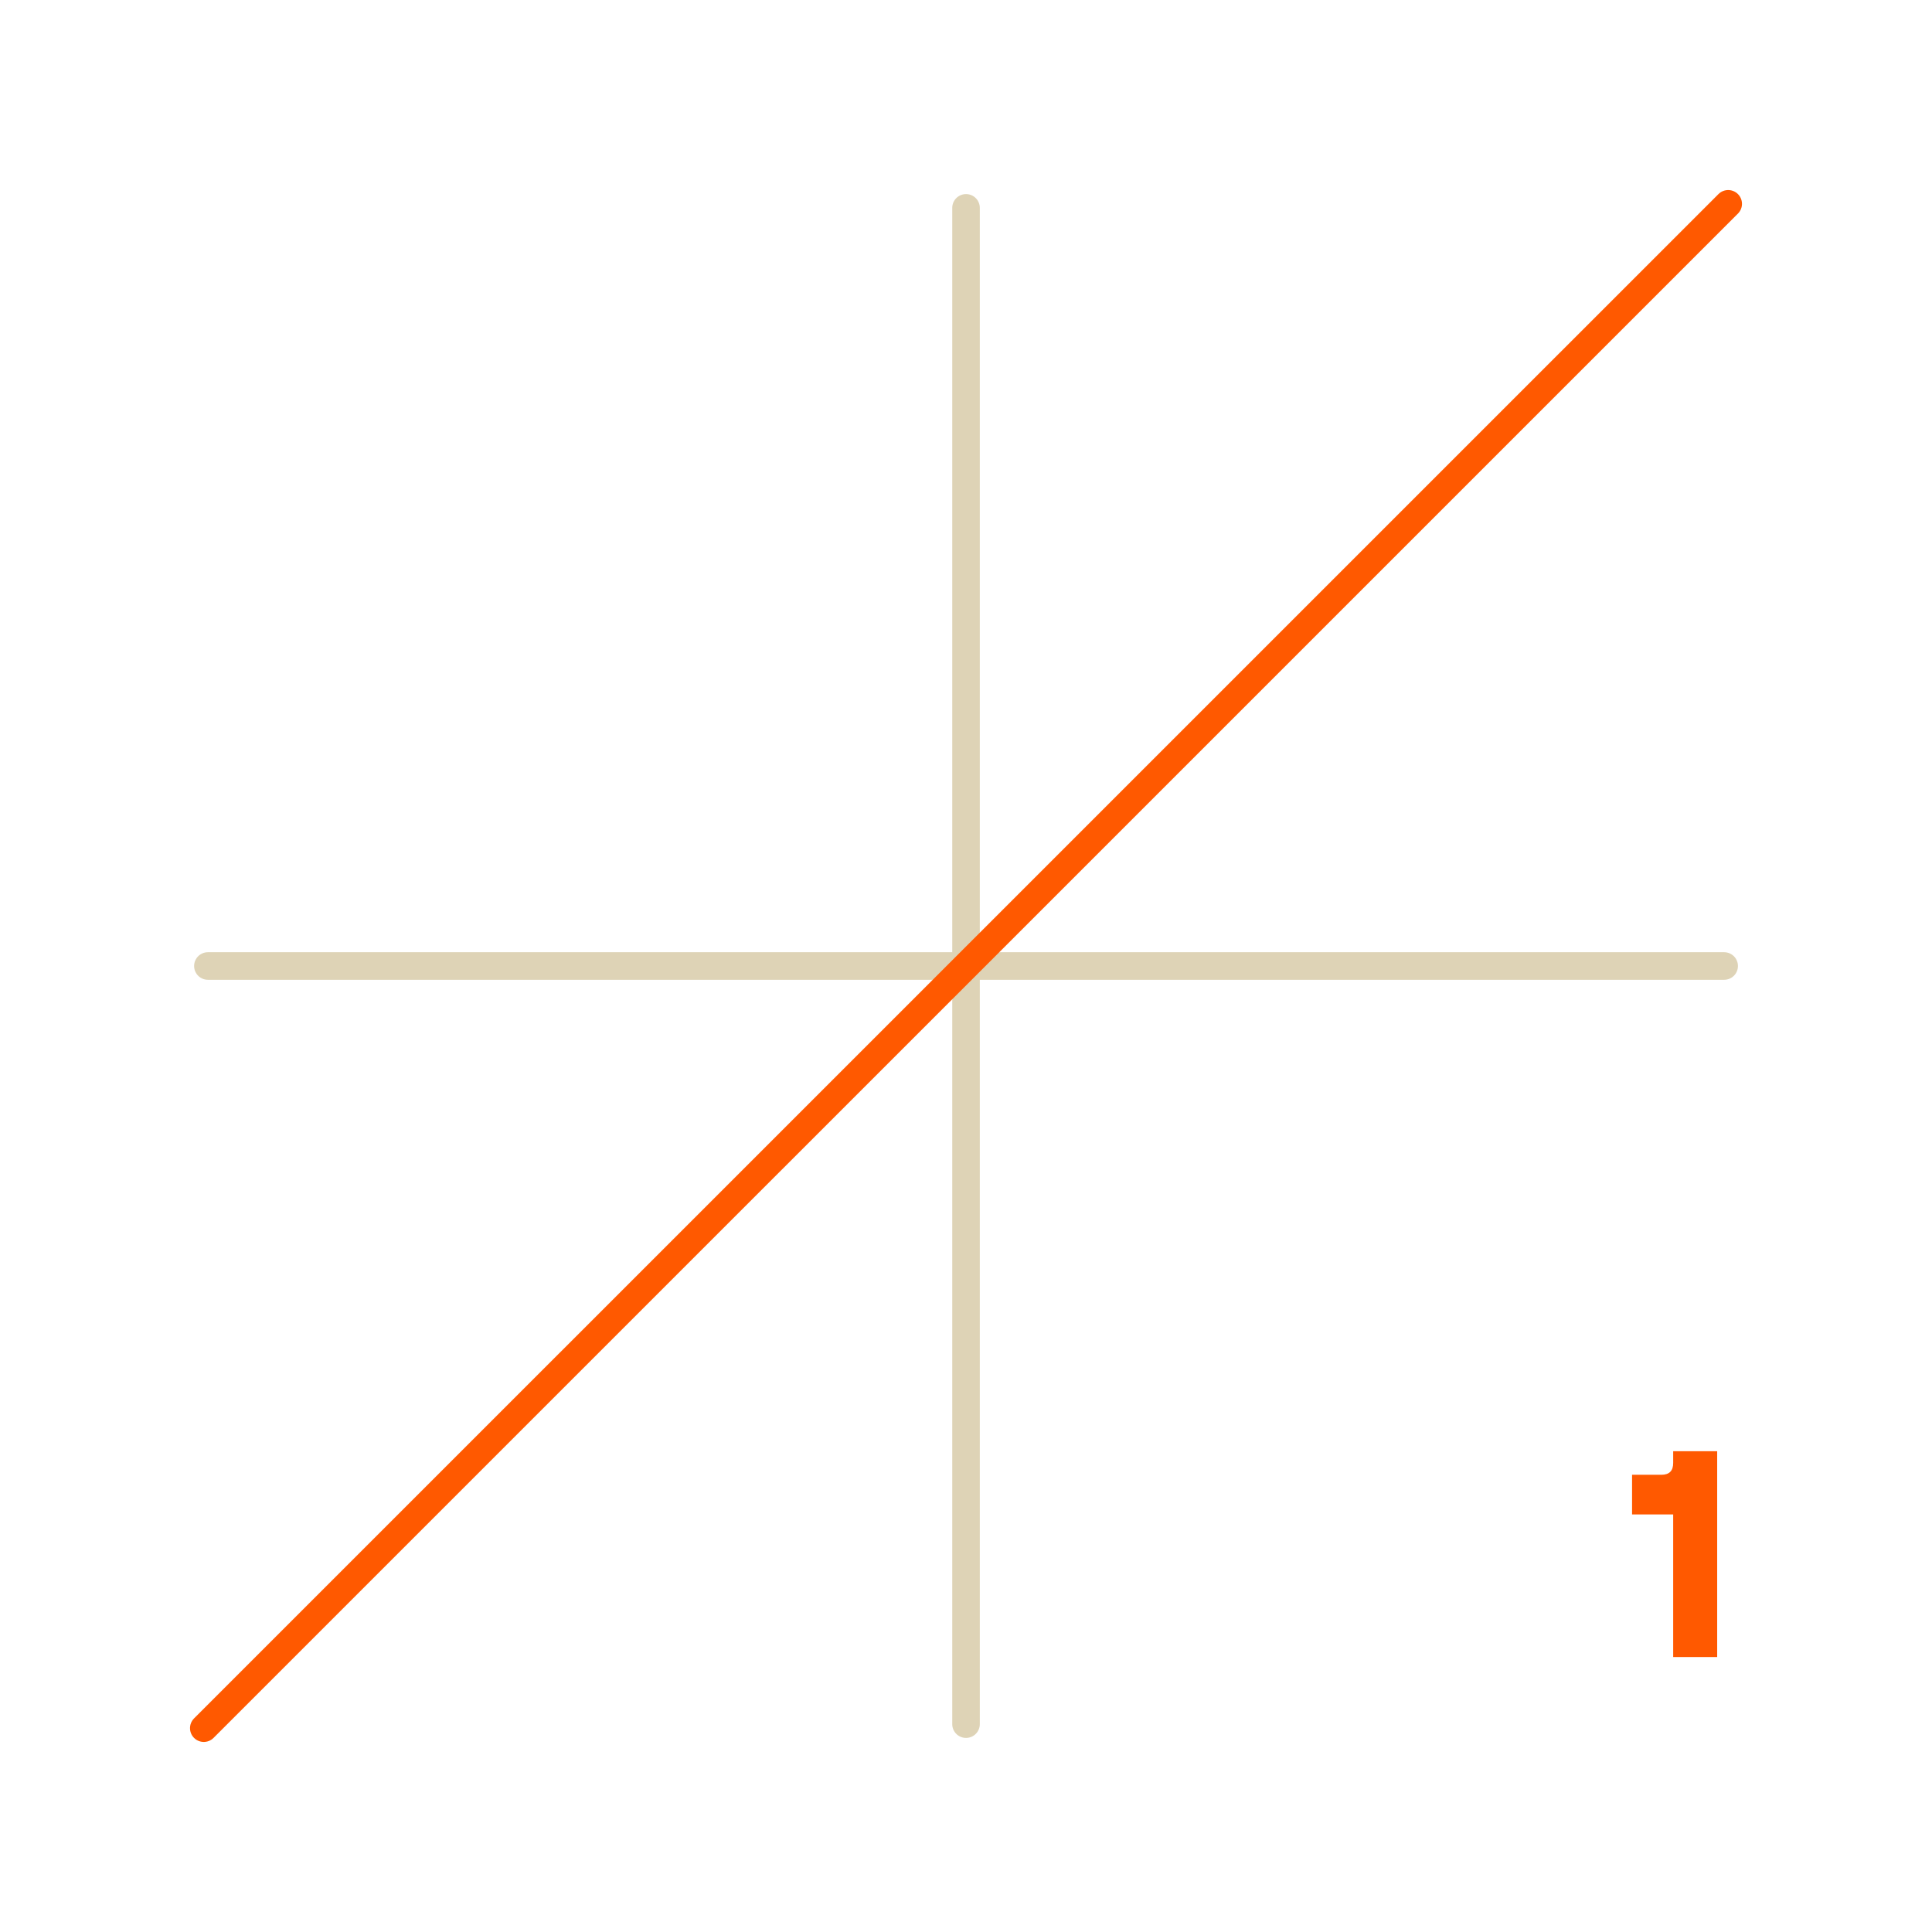
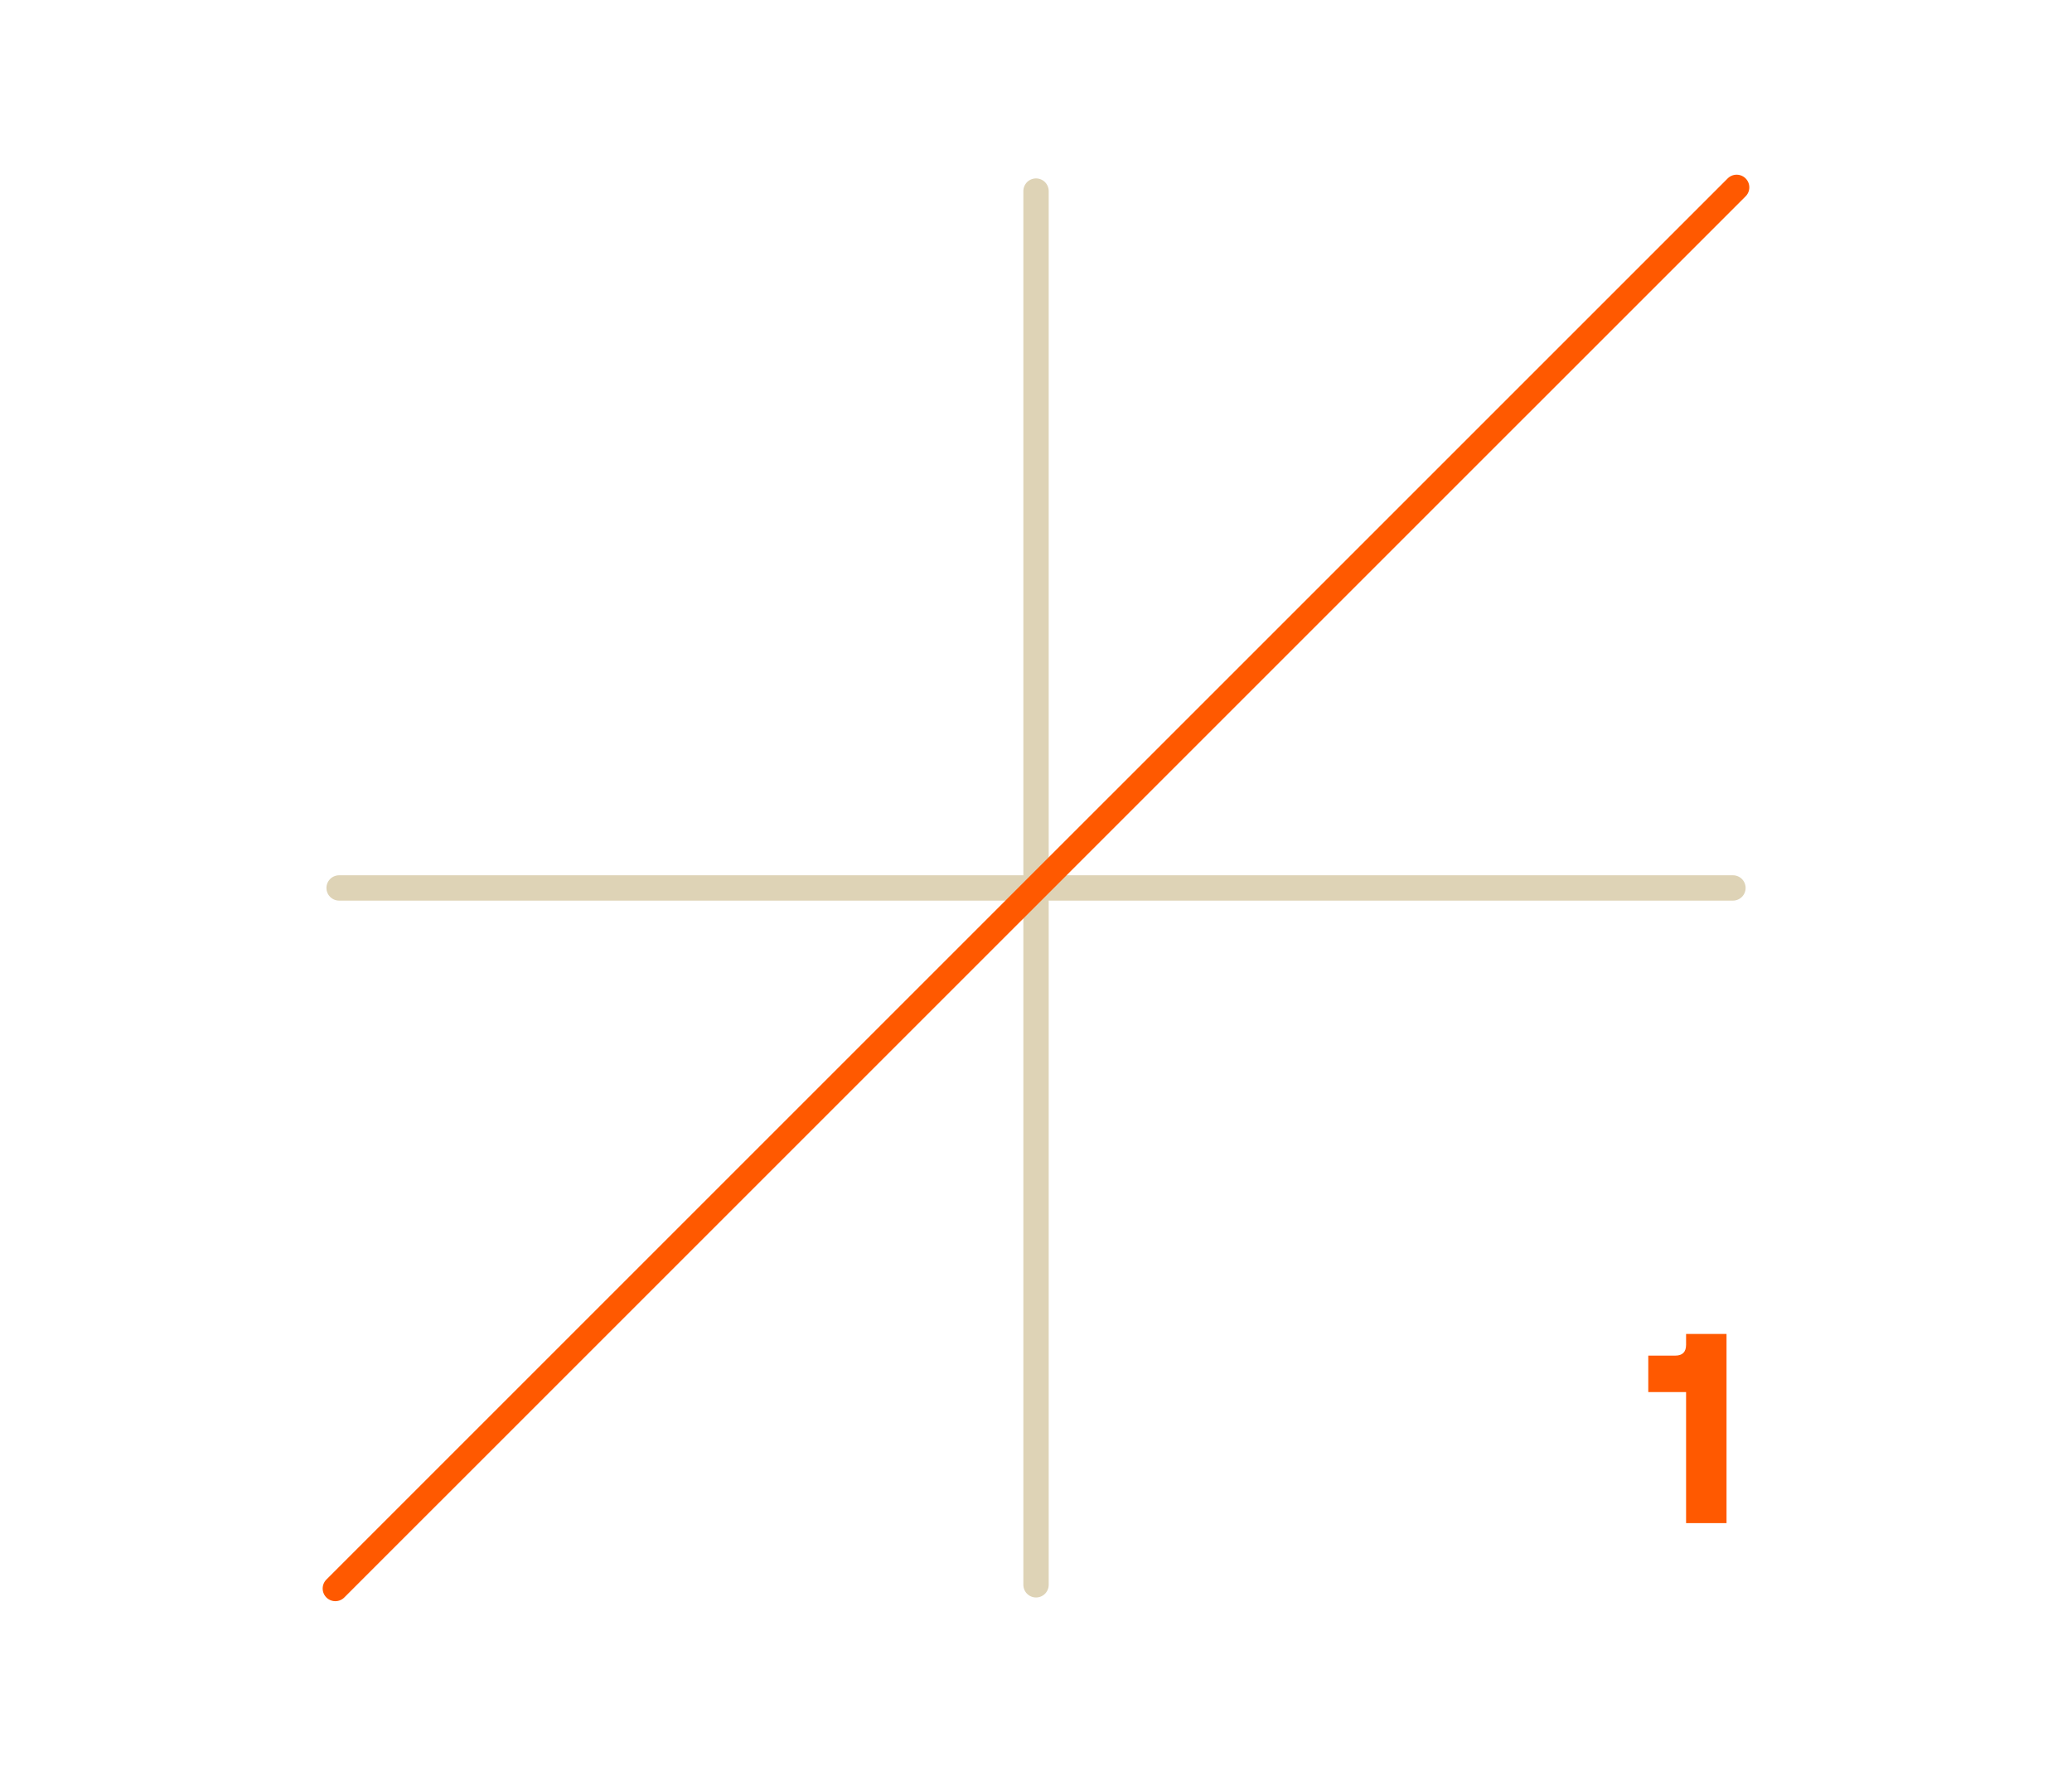
- <svg xmlns="http://www.w3.org/2000/svg" width="140" zoomAndPan="magnify" viewBox="0 0 104.88 105" height="140" preserveAspectRatio="xMidYMid meet" version="1.0">
+ <svg xmlns="http://www.w3.org/2000/svg" width="140" zoomAndPan="magnify" viewBox="0 0 104.88 105" height="120" preserveAspectRatio="xMidYMid meet" version="1.0">
  <defs>
    <g />
  </defs>
  <path stroke-linecap="round" transform="matrix(0.749143, 0, 0, 0.749143, 10.488, 51.75085)" fill="none" stroke-linejoin="miter" d="M 1.002 1 L 111.002 1 " stroke="#ded3b6" stroke-width="2" stroke-opacity="1" stroke-miterlimit="4" />
  <path stroke-linecap="round" transform="matrix(0, 0.749143, -0.749143, 0, 53.18914, 10.548)" fill="none" stroke-linejoin="miter" d="M 1 0.998 L 111 0.998 " stroke="#ded3b6" stroke-width="2" stroke-opacity="1" stroke-miterlimit="4" />
  <path stroke-linecap="round" transform="matrix(-0.529724, 0.529724, -0.529724, -0.529724, 94.9209, 11.07806)" fill="none" stroke-linejoin="miter" d="M 0.998 0.998 L 157.392 1.002 " stroke="#ff5900" stroke-width="2" stroke-opacity="1" stroke-miterlimit="4" />
  <g fill="#ff5900" fill-opacity="1">
    <g transform="translate(88.07696, 90.05703)">
      <g>
        <path d="M 2.797 -7.75 L 0.562 -7.75 L 0.562 -9.906 L 2.156 -9.906 C 2.582 -9.906 2.797 -10.117 2.797 -10.547 L 2.797 -11.188 L 5.188 -11.188 L 5.188 0 L 2.797 0 Z M 2.797 -7.75 " />
      </g>
    </g>
  </g>
</svg>
